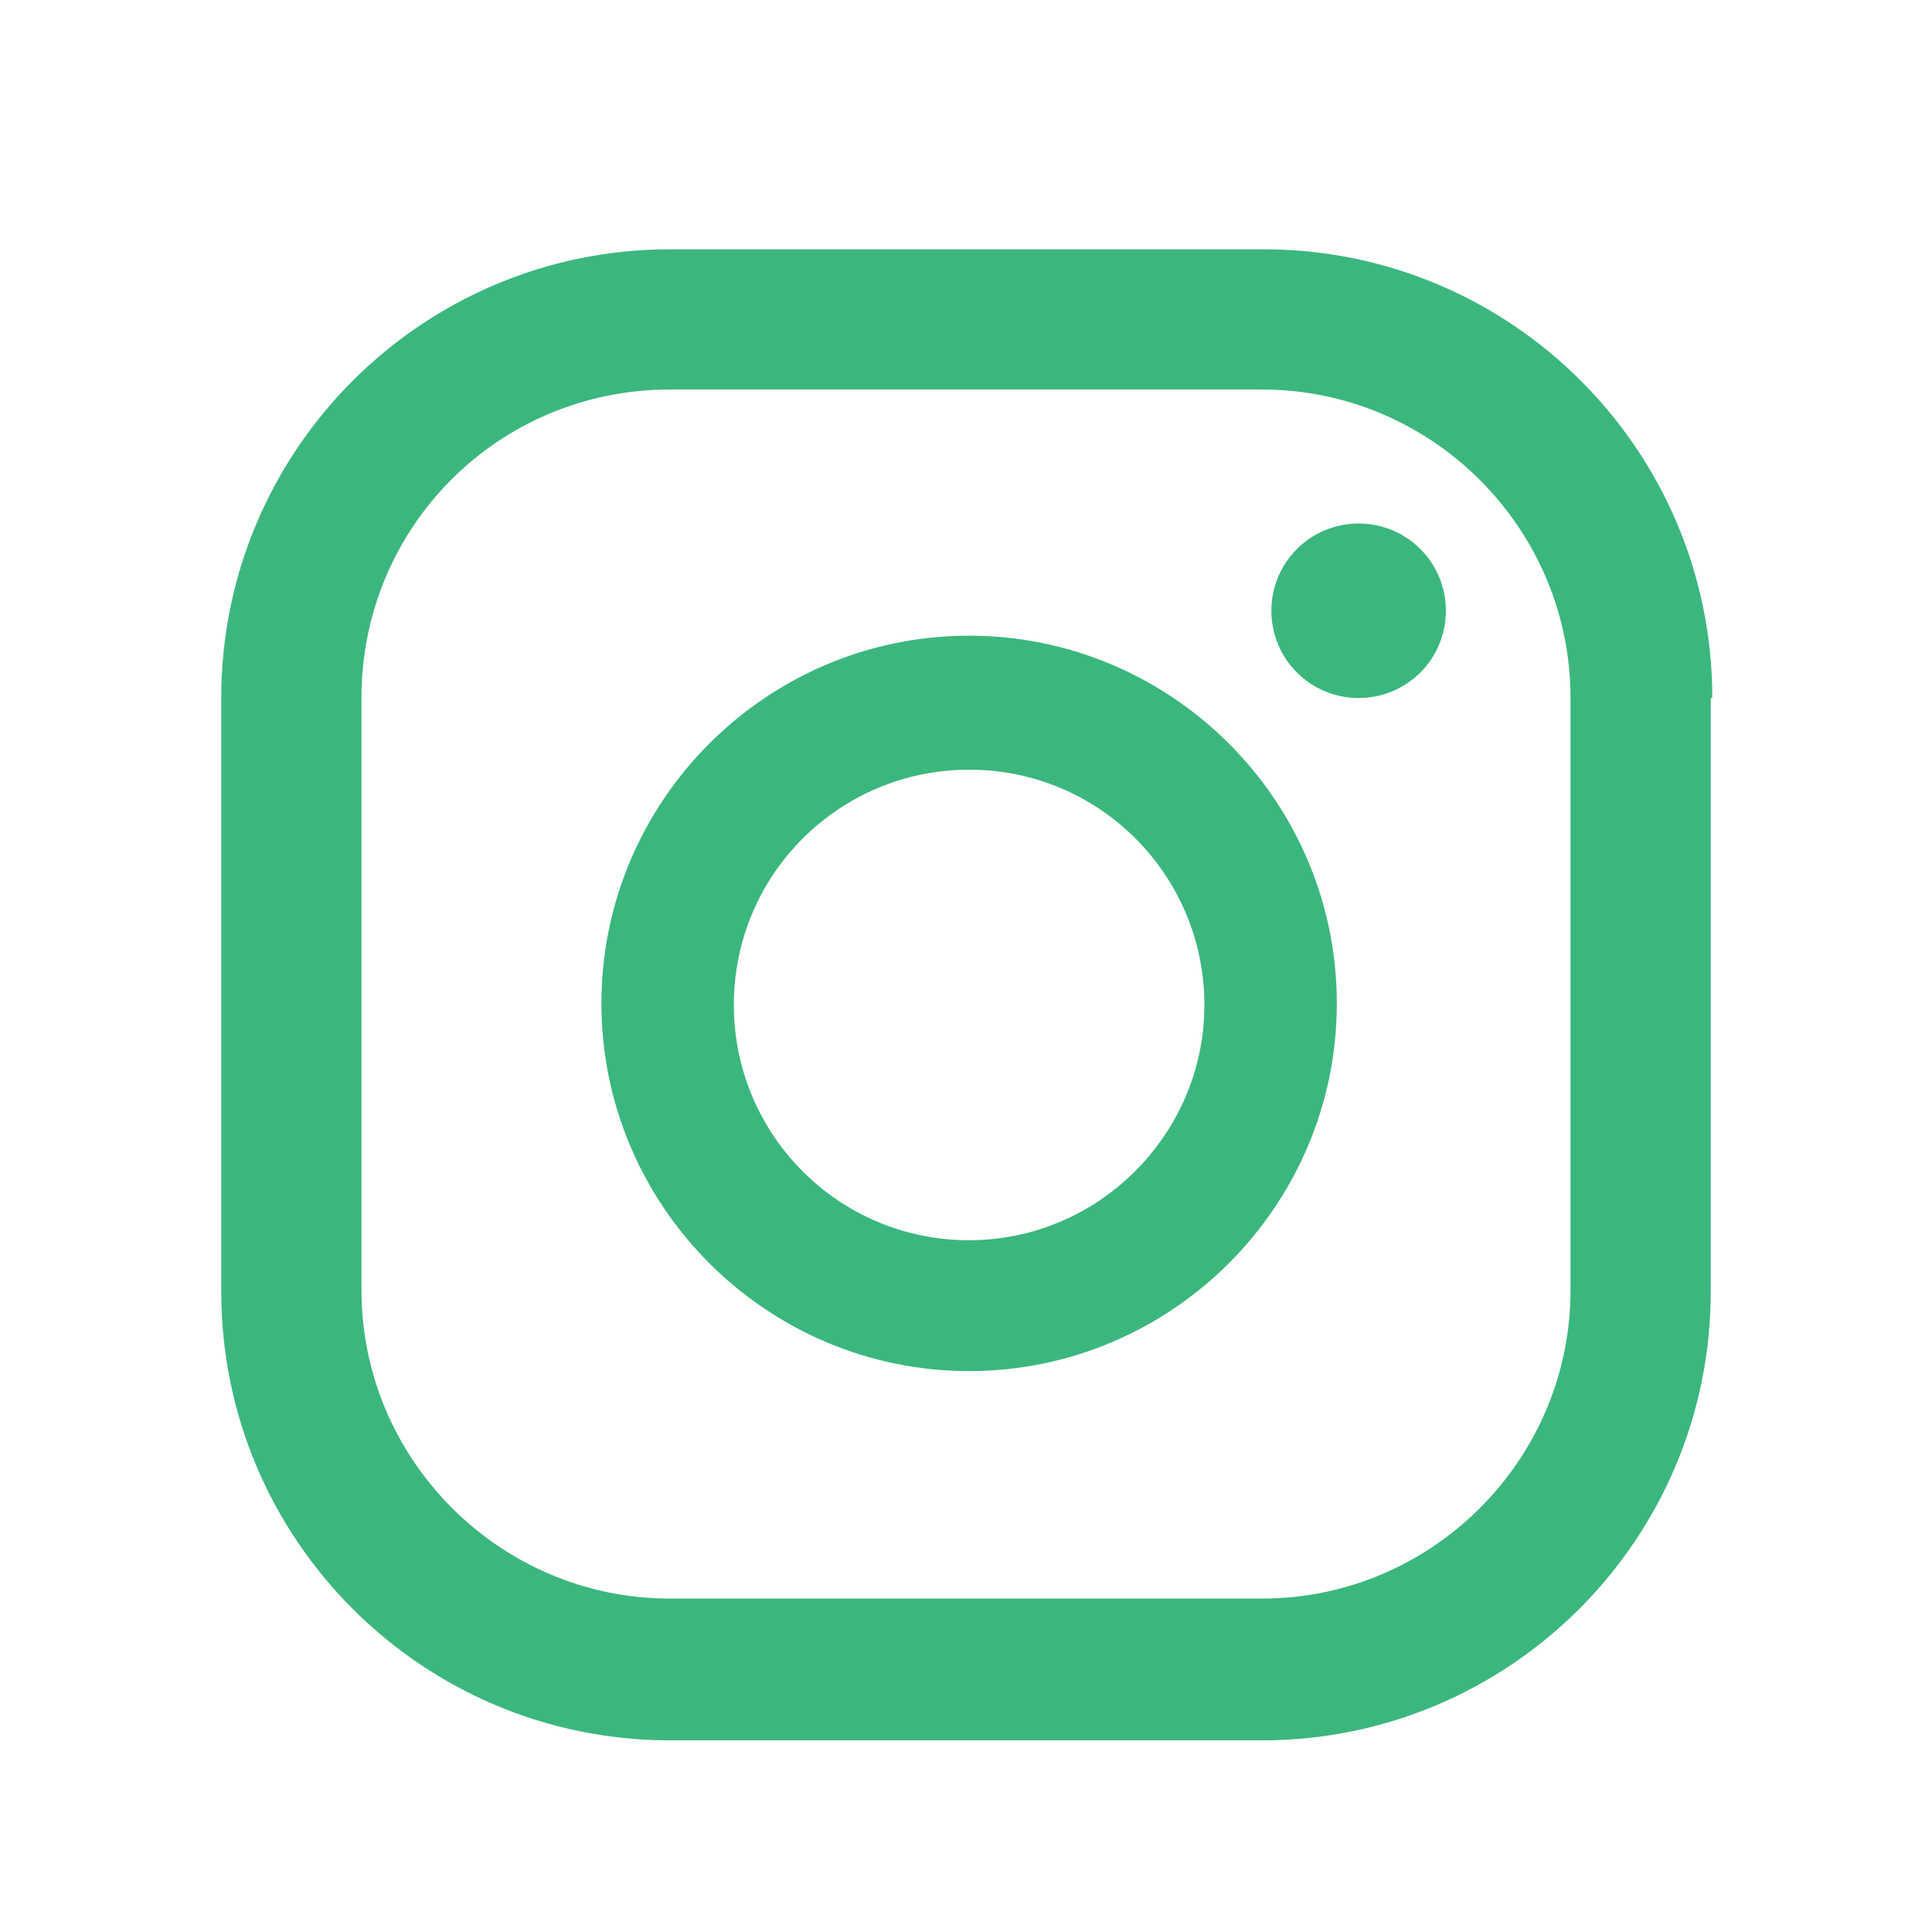
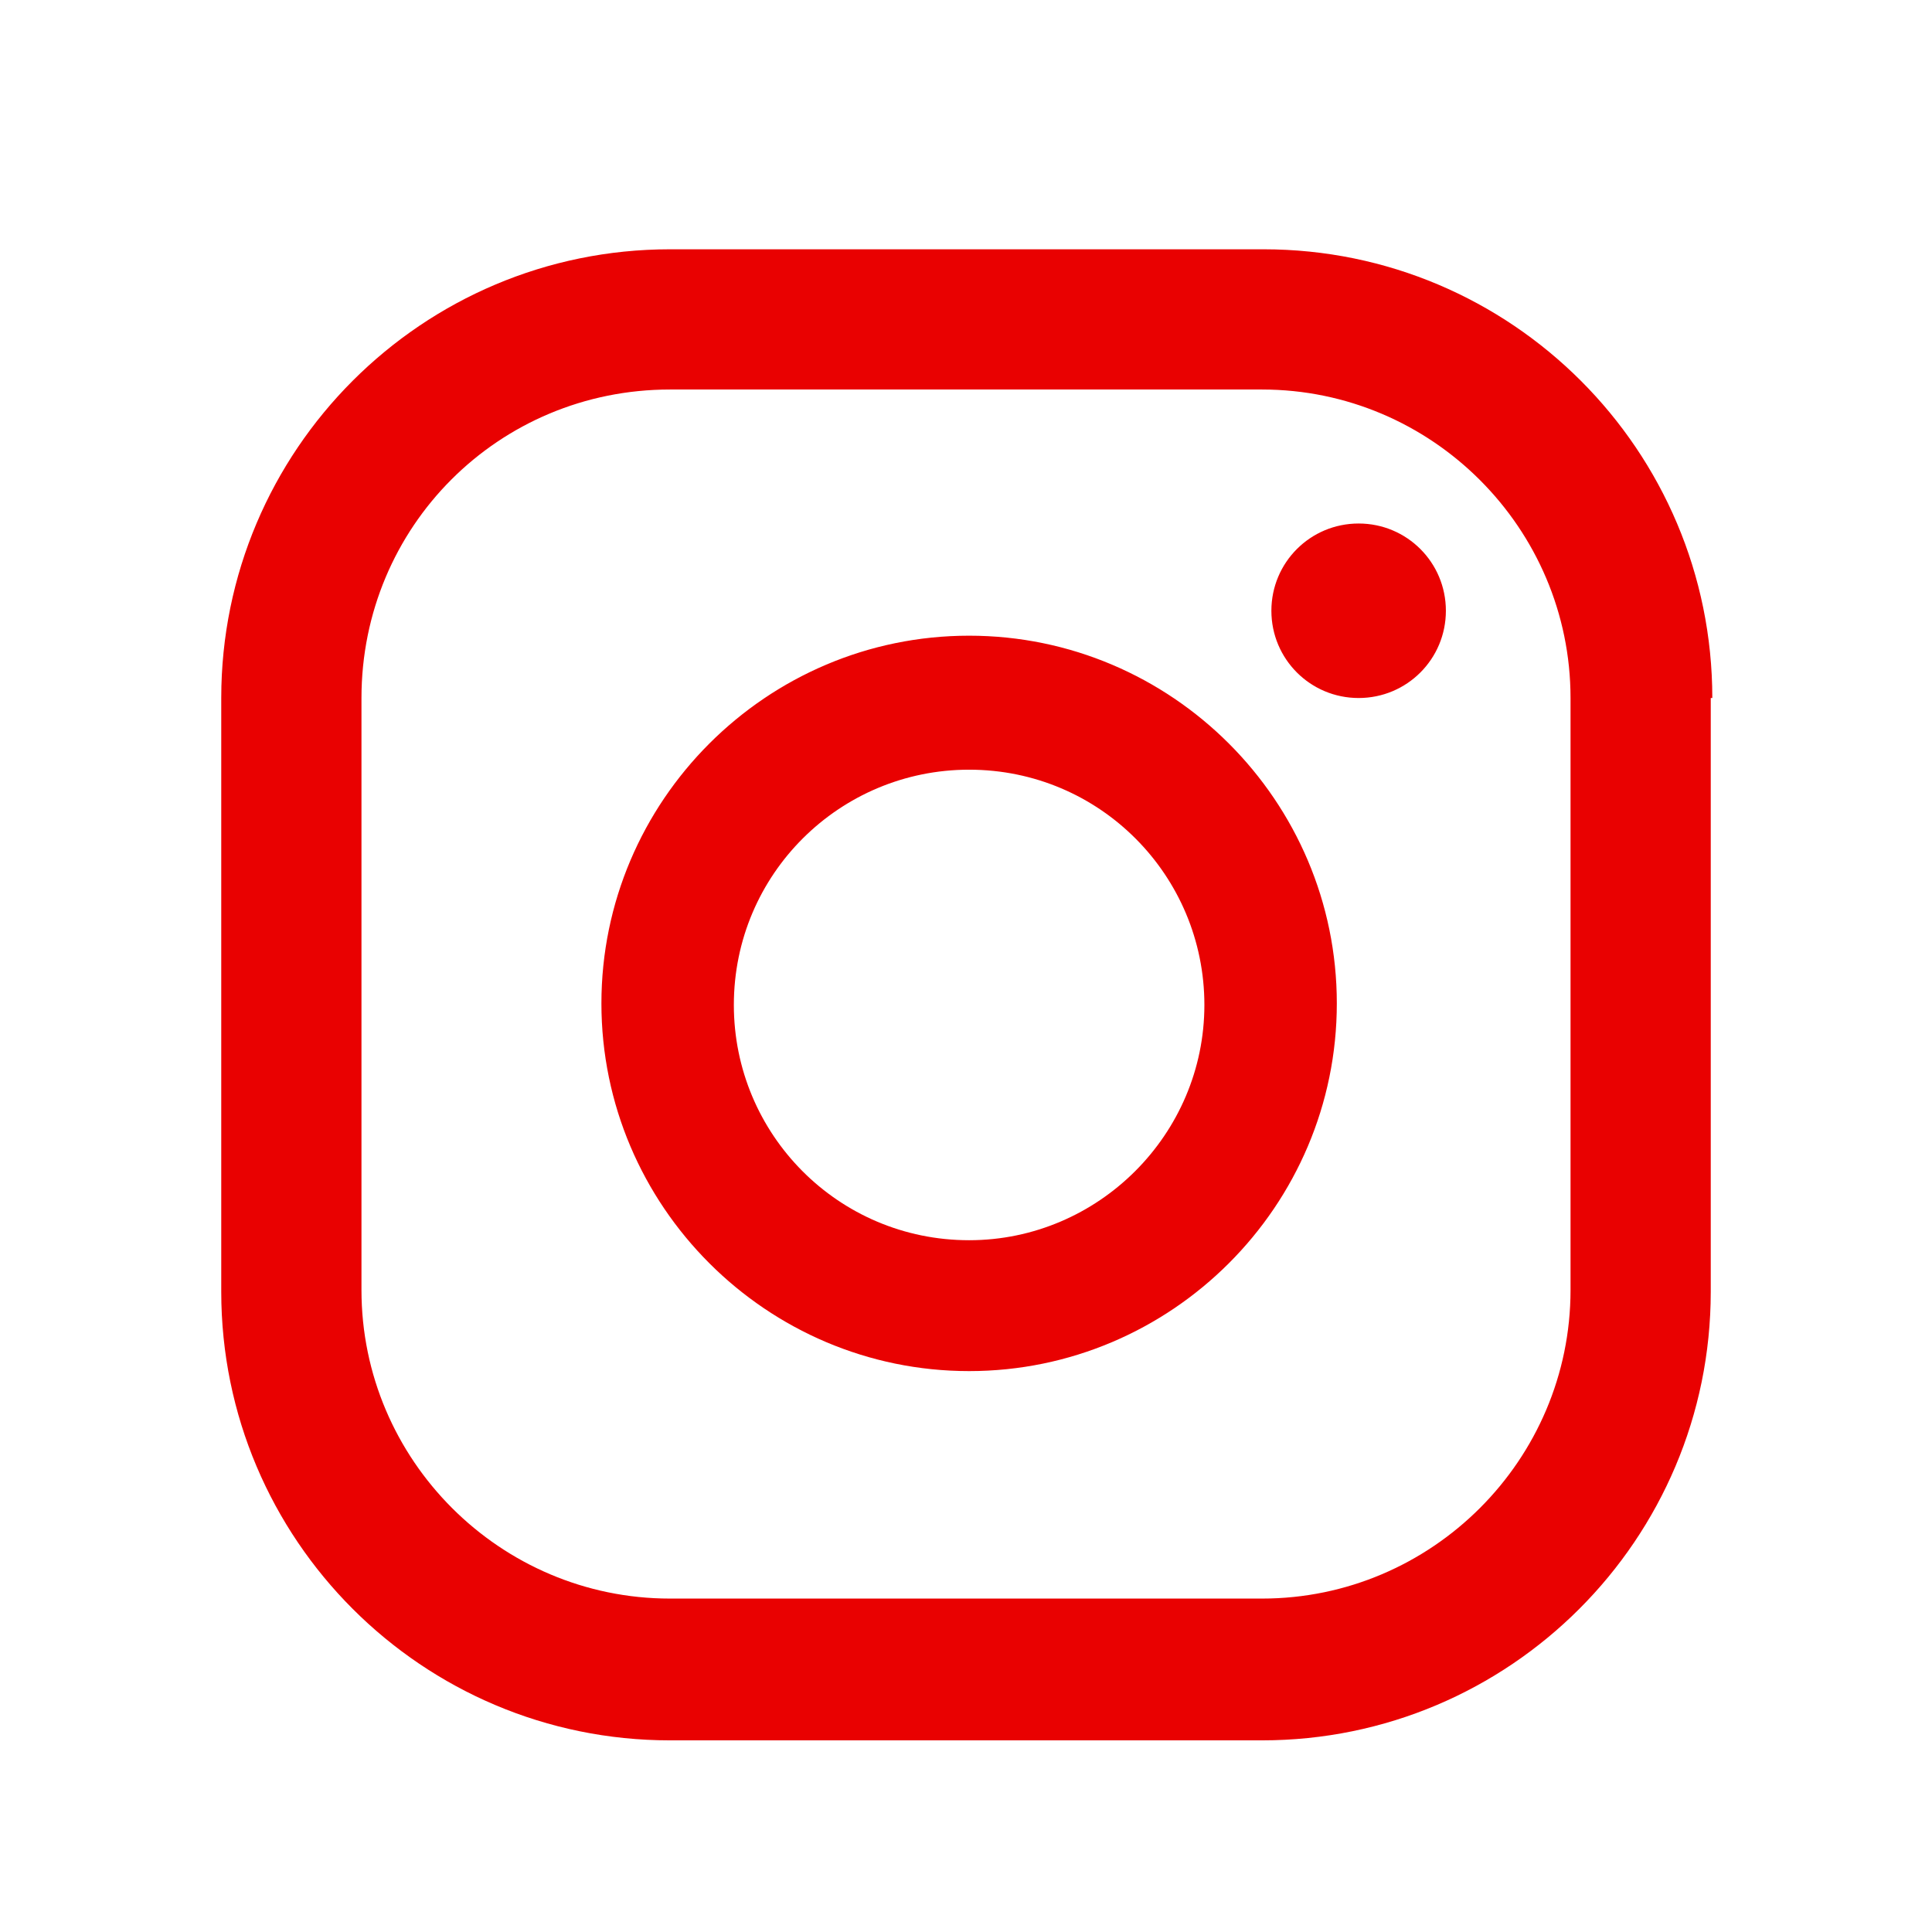
<svg xmlns="http://www.w3.org/2000/svg" enable-background="new 0 0 124 124" viewBox="0 0 124 124">
-   <path fill="#3BB77E" d="M87.2,33.6c-3.1,0-5.6,2.5-5.6,5.6c0,3.1,2.5,5.6,5.6,5.6c3.1,0,5.6-2.5,5.6-5.6   C92.8,36.1,90.3,33.6,87.2,33.6z M62.2,40.8c-13,0-23.6,10.6-23.6,23.6s10.6,23.6,23.6,23.6s23.6-10.6,23.6-23.6   S75.2,40.8,62.2,40.8z M62.2,79.6c-8.4,0-15.1-6.8-15.1-15.1c0-8.4,6.8-15.1,15.1-15.1c8.4,0,15.1,6.8,15.1,15.1   C77.3,72.8,70.5,79.6,62.2,79.6z M109.9,44.8c0-15.9-12.9-28.8-28.8-28.8H43c-15.9,0-28.8,12.9-28.8,28.8v38.1   c0,15.9,12.9,28.8,28.8,28.8H81c15.9,0,28.8-12.9,28.8-28.8V44.8z M100.8,82.8c0,10.9-8.9,19.8-19.8,19.8H43   c-10.9,0-19.8-8.9-19.8-19.8V44.8C23.2,33.8,32,25,43,25H81c10.9,0,19.8,8.9,19.8,19.8V82.8z" />
+   <path fill="#e90101" d="M87.2,33.6c-3.1,0-5.6,2.5-5.6,5.6c0,3.1,2.5,5.6,5.6,5.6c3.1,0,5.6-2.5,5.6-5.6   C92.8,36.1,90.3,33.6,87.2,33.6z M62.2,40.8c-13,0-23.6,10.6-23.6,23.6s10.6,23.6,23.6,23.6s23.6-10.6,23.6-23.6   S75.2,40.8,62.2,40.8z M62.2,79.6c-8.4,0-15.1-6.8-15.1-15.1c0-8.4,6.8-15.1,15.1-15.1c8.4,0,15.1,6.8,15.1,15.1   C77.3,72.8,70.5,79.6,62.2,79.6z M109.9,44.8c0-15.9-12.9-28.8-28.8-28.8H43c-15.9,0-28.8,12.9-28.8,28.8v38.1   c0,15.9,12.9,28.8,28.8,28.8H81c15.9,0,28.8-12.9,28.8-28.8V44.8z M100.8,82.8c0,10.9-8.9,19.8-19.8,19.8H43   c-10.9,0-19.8-8.9-19.8-19.8V44.8C23.2,33.8,32,25,43,25H81c10.9,0,19.8,8.9,19.8,19.8V82.8z" />
</svg>
